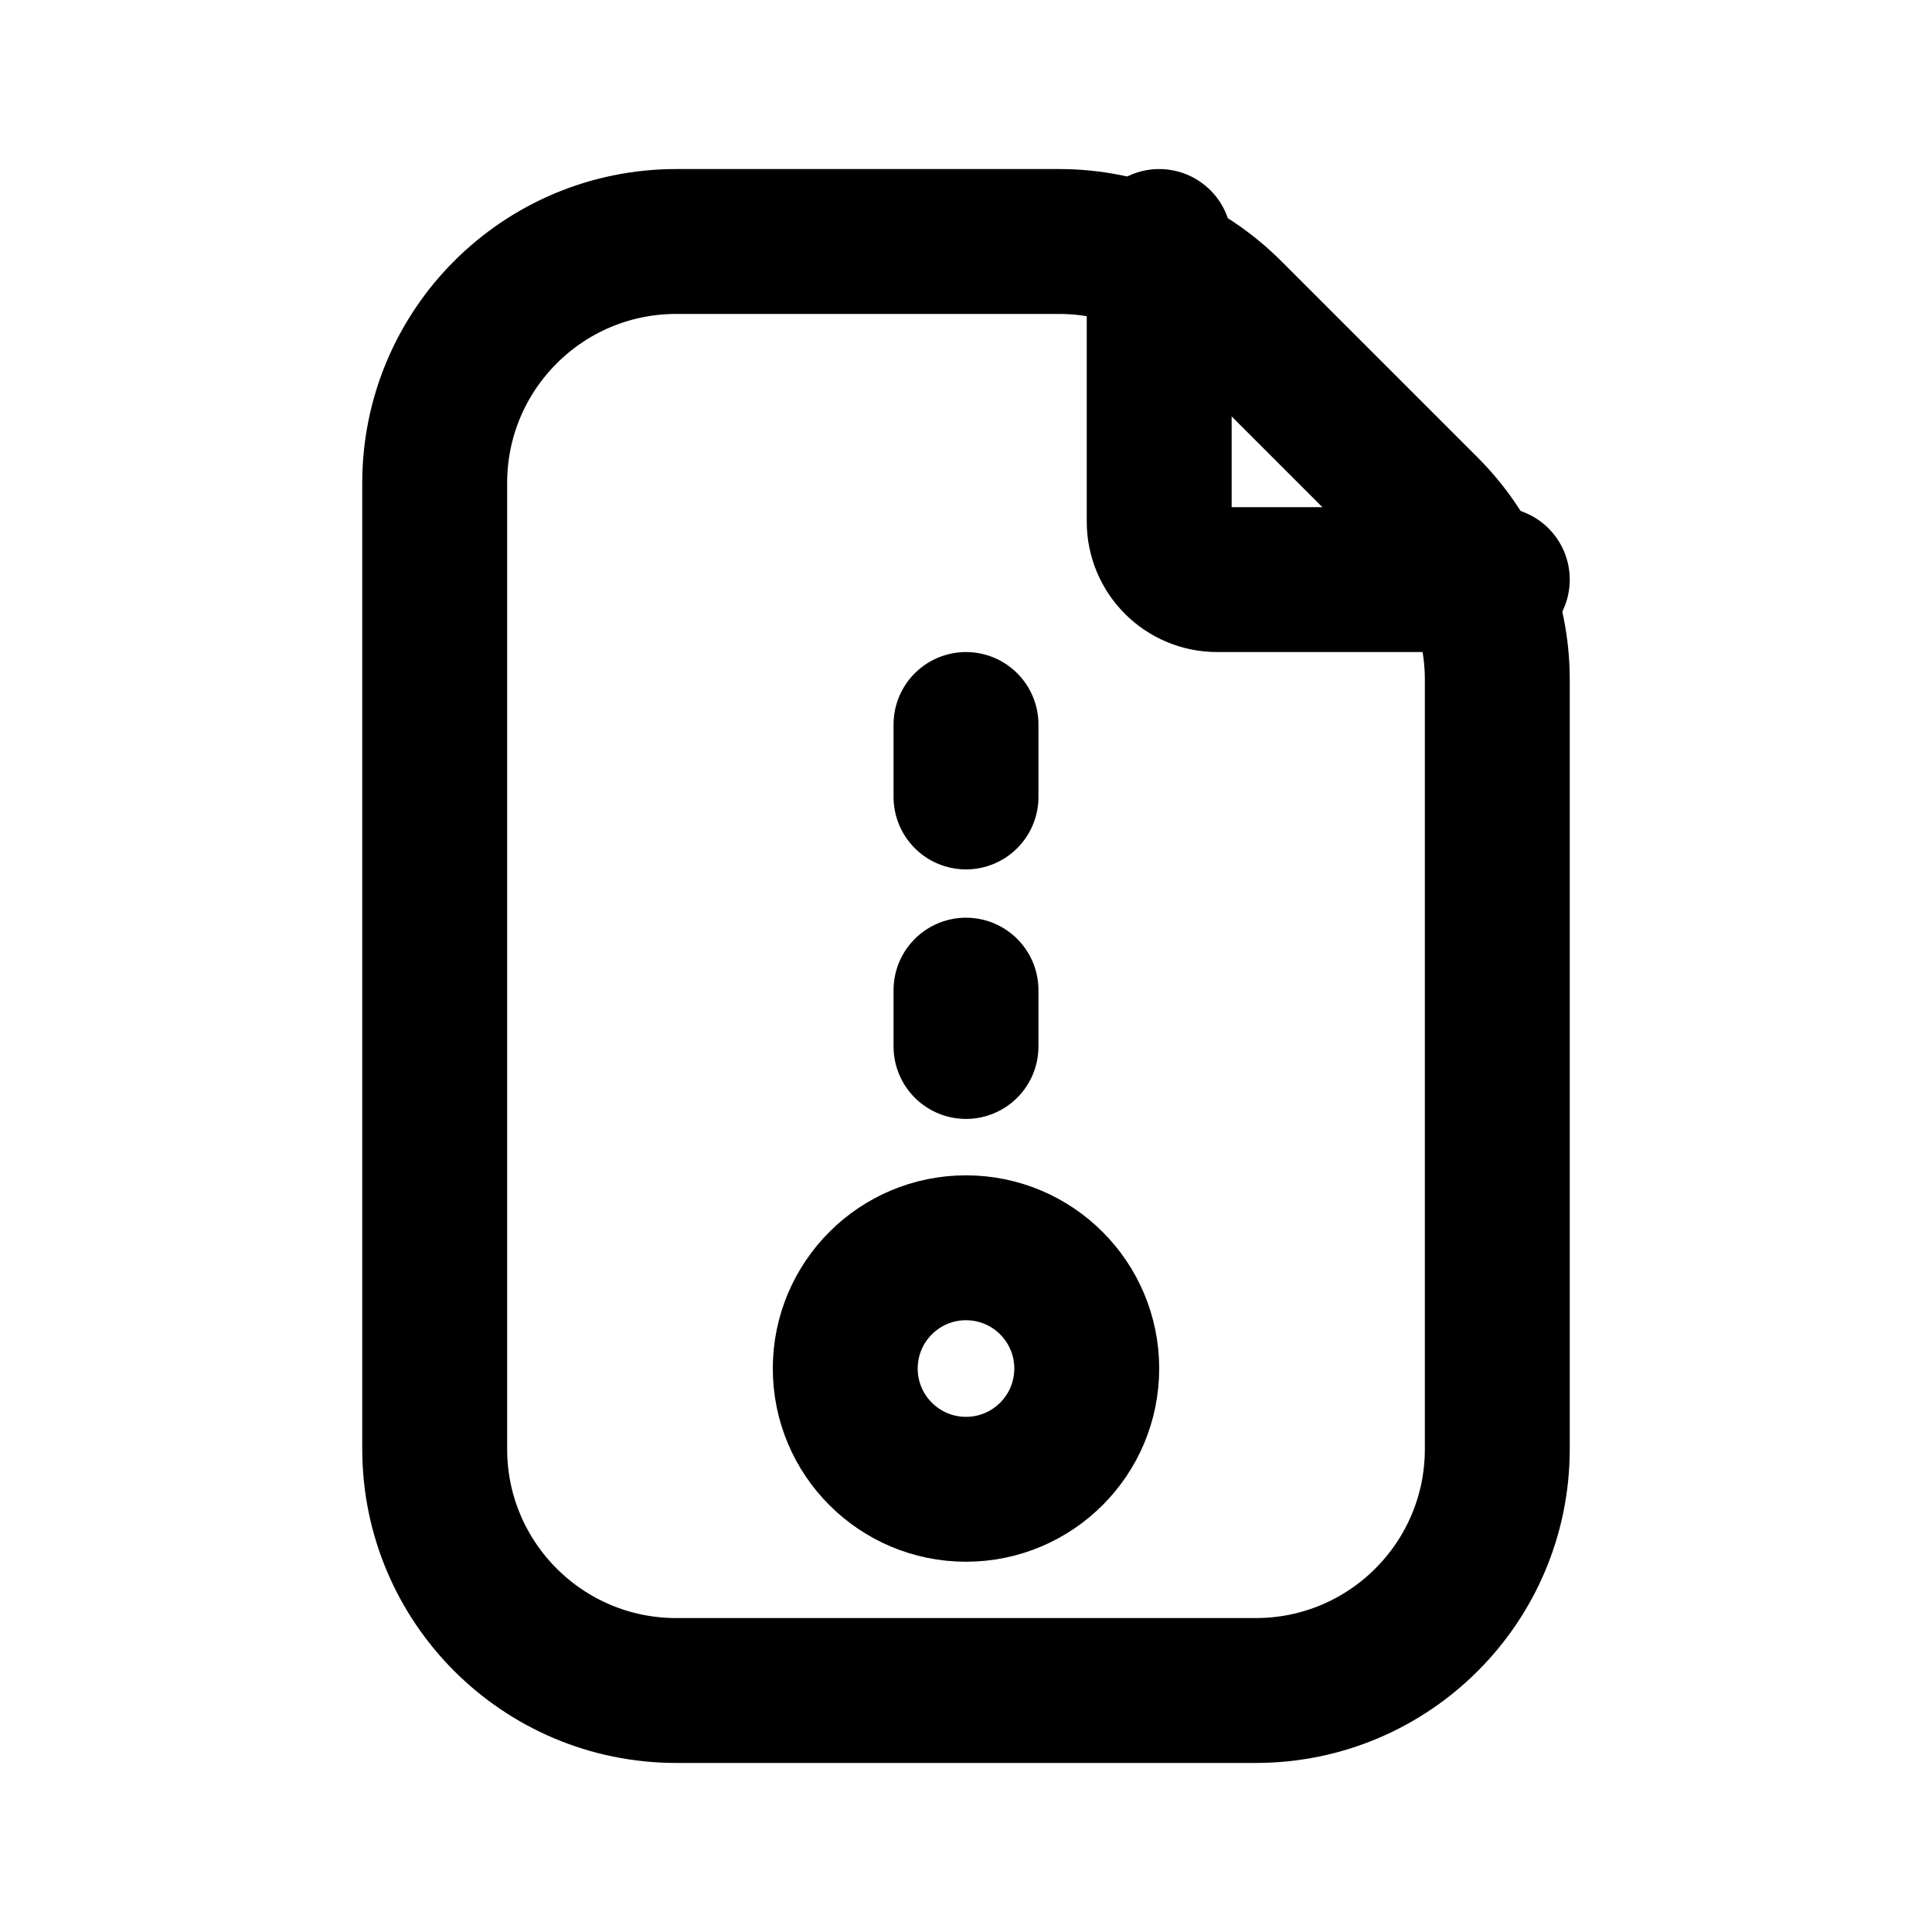
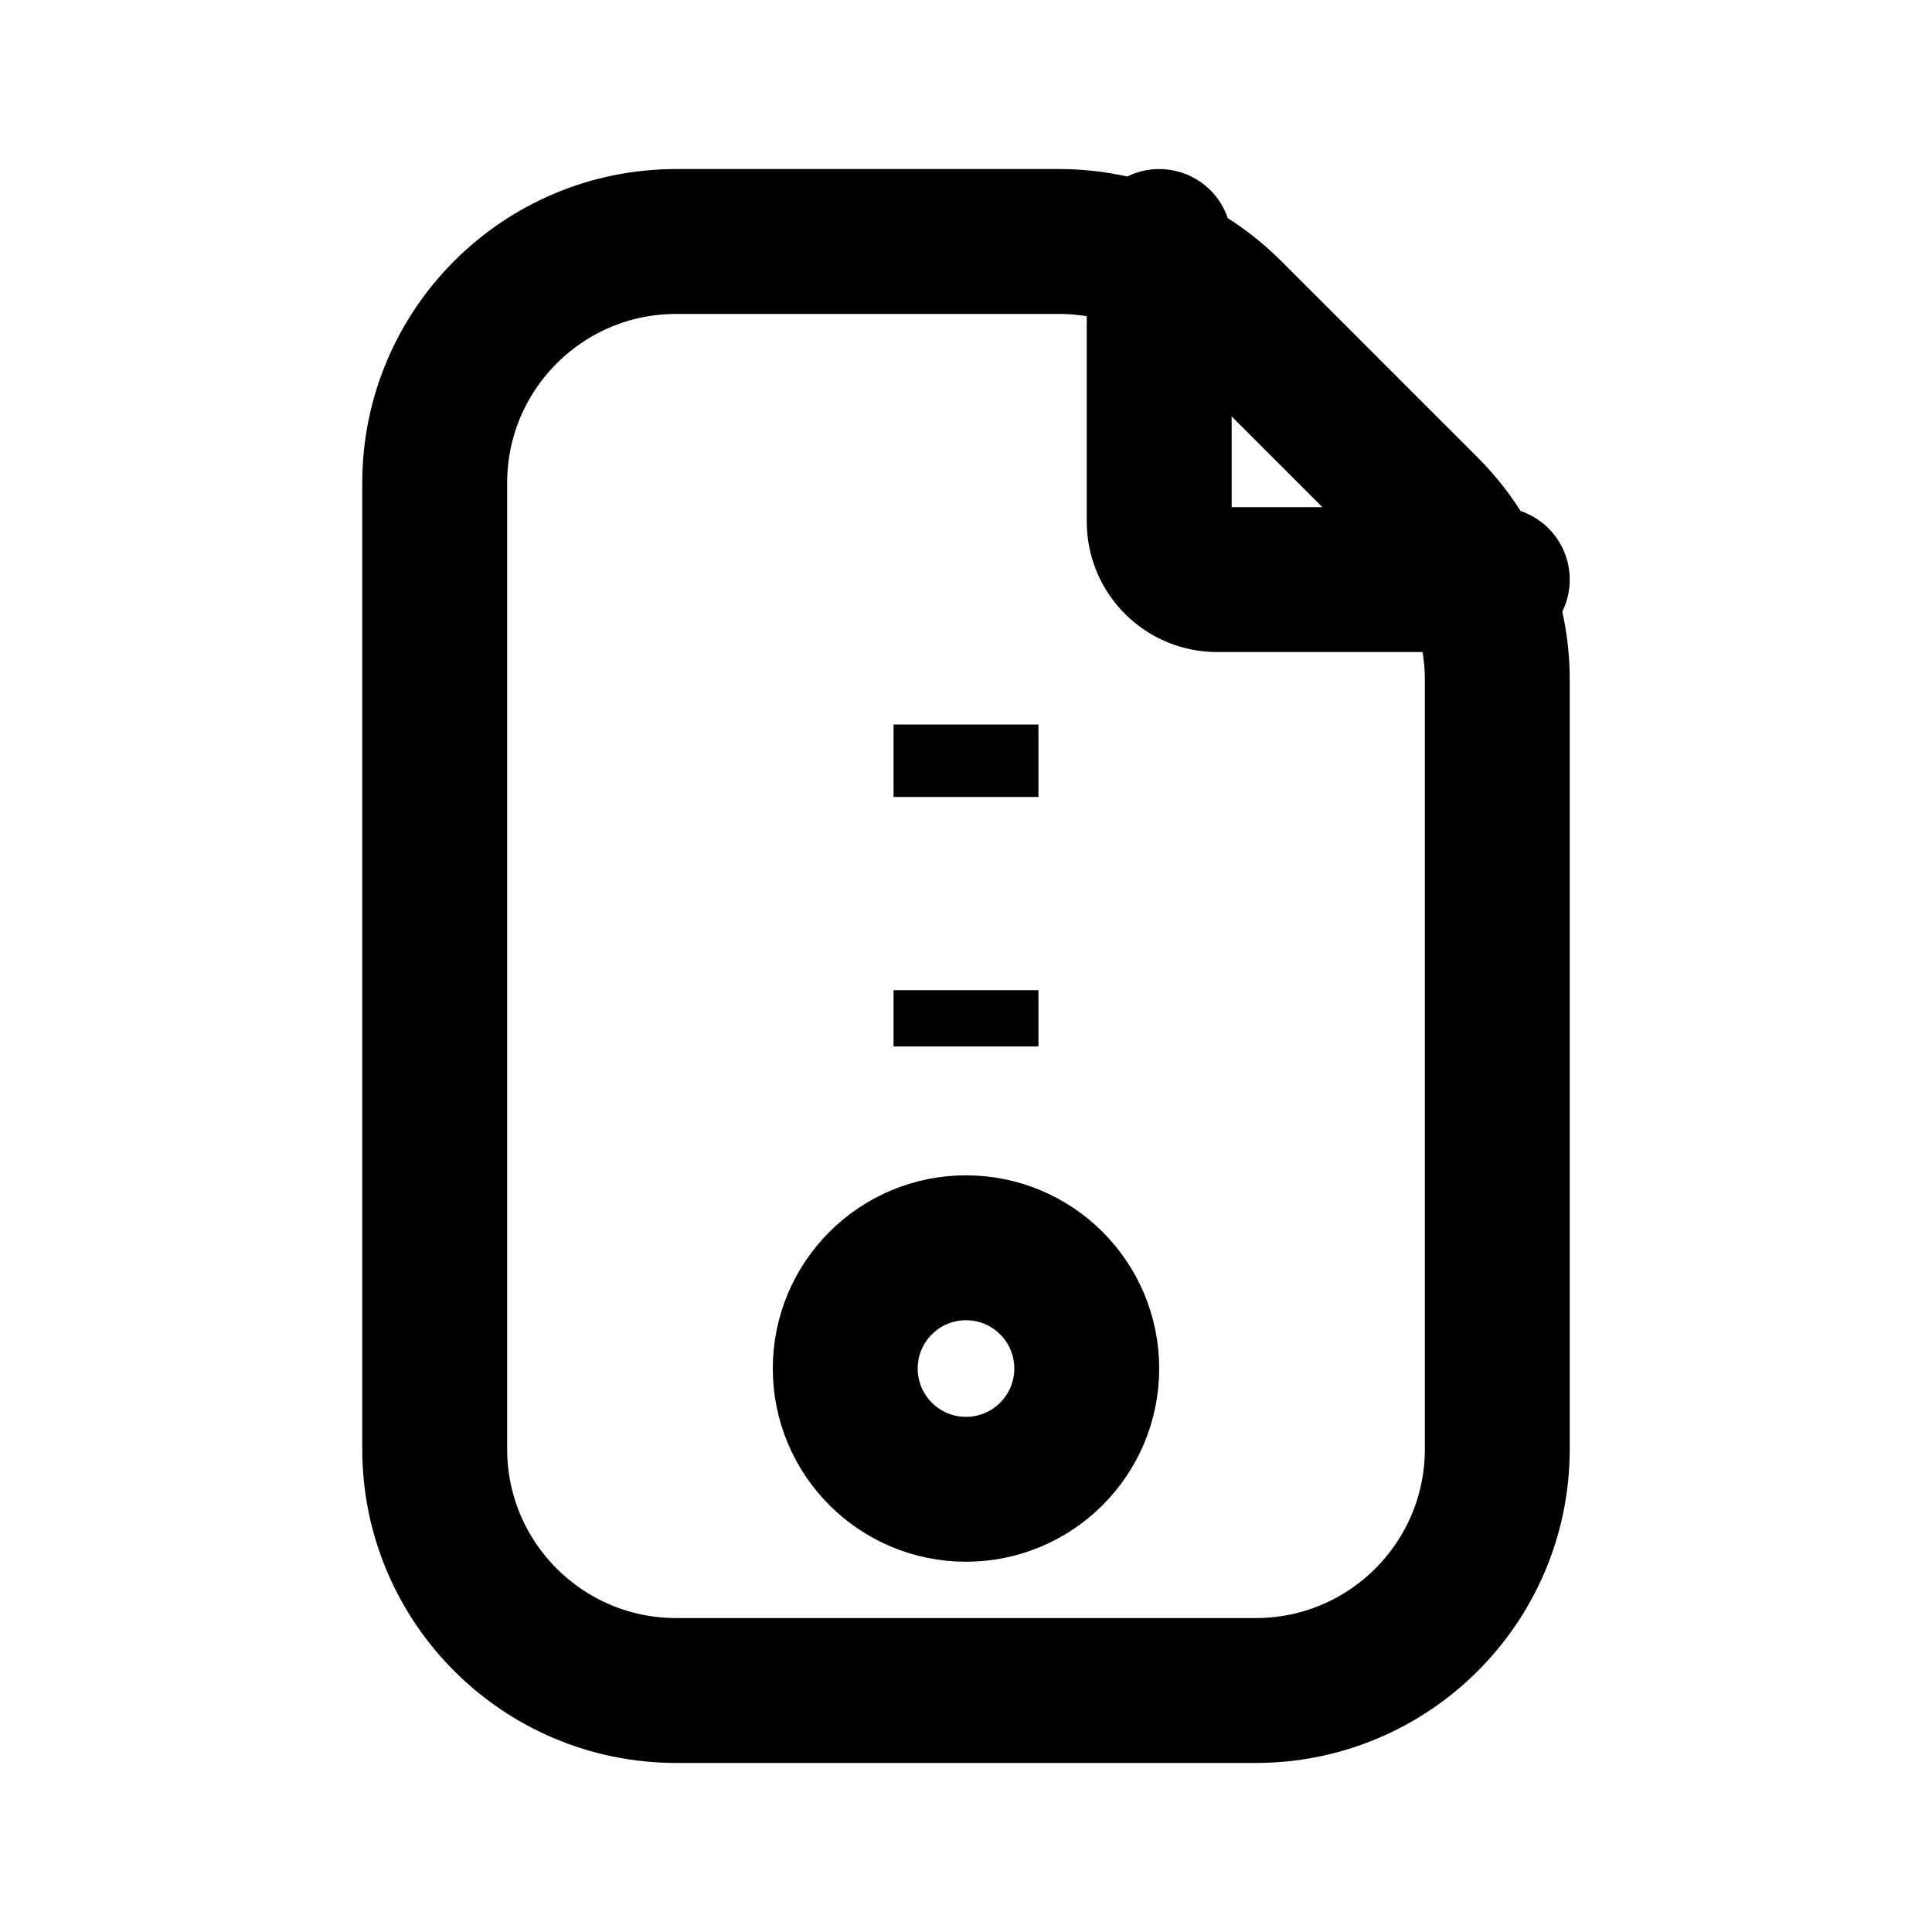
<svg xmlns="http://www.w3.org/2000/svg" width="20" height="20" viewBox="0 0 20 20" fill="none" stroke="currentColor" color="currentColor" stroke-width="1.5" stroke-linecap="round" stroke-linejoin="round" stroke-miterlimit="3" focusable="false" aria-hidden="true">
  <path d="M7 2.5L10.964 2.5A2.5 2.5 0 0 1 12.732 3.232L14.768 5.268A2.5 2.5 0 0 1 15.5 7.035L15.5 15A2.5 2.5 0 0 1 13 17.5L7 17.5A2.5 2.5 0 0 1 4.5 15L4.5 5A2.5 2.5 0 0 1 7 2.5Z" />
  <path d="M12 2.5L12 5.4A0.6 0.6 0 0 0 12.6 6L15.5 6" />
-   <path d="M10 7.5L10 10.833" stroke-dasharray="0.75 2" />
+   <path d="M10 7.5L10 10.833" stroke-linecap="butt" stroke-dasharray="0.75 2" />
  <circle cx="10" cy="14.167" r="1.25" />
</svg>
